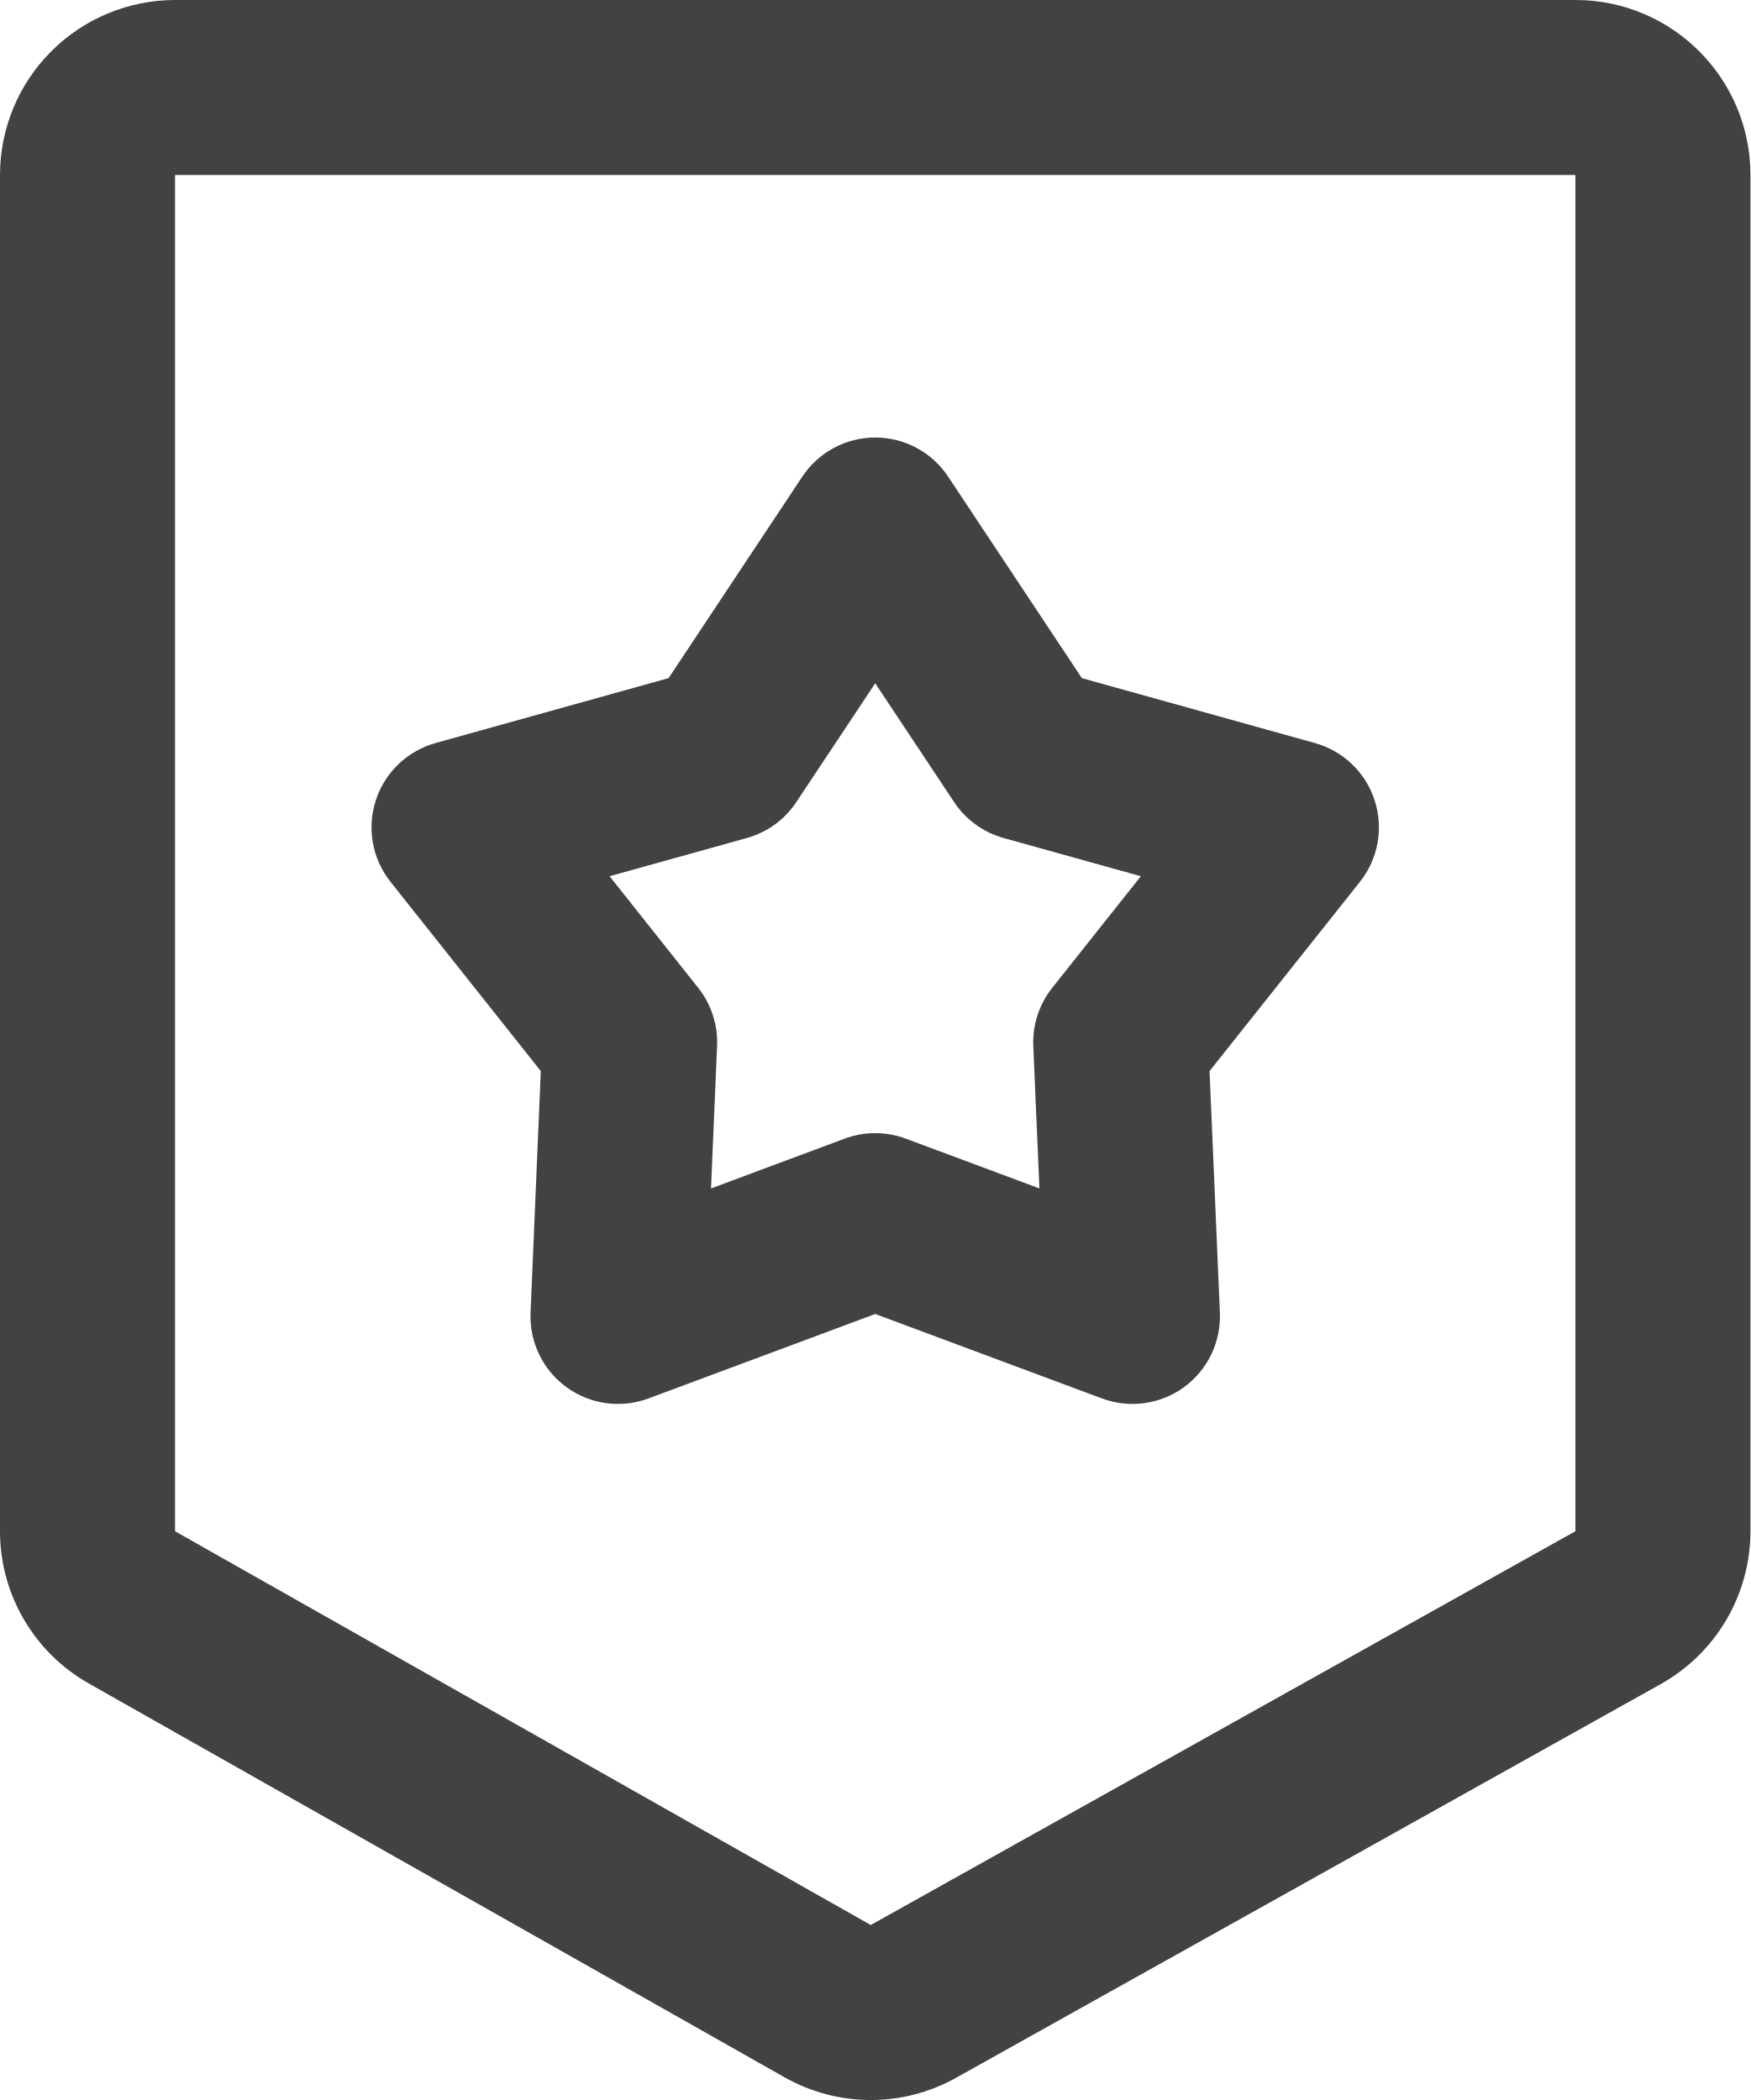
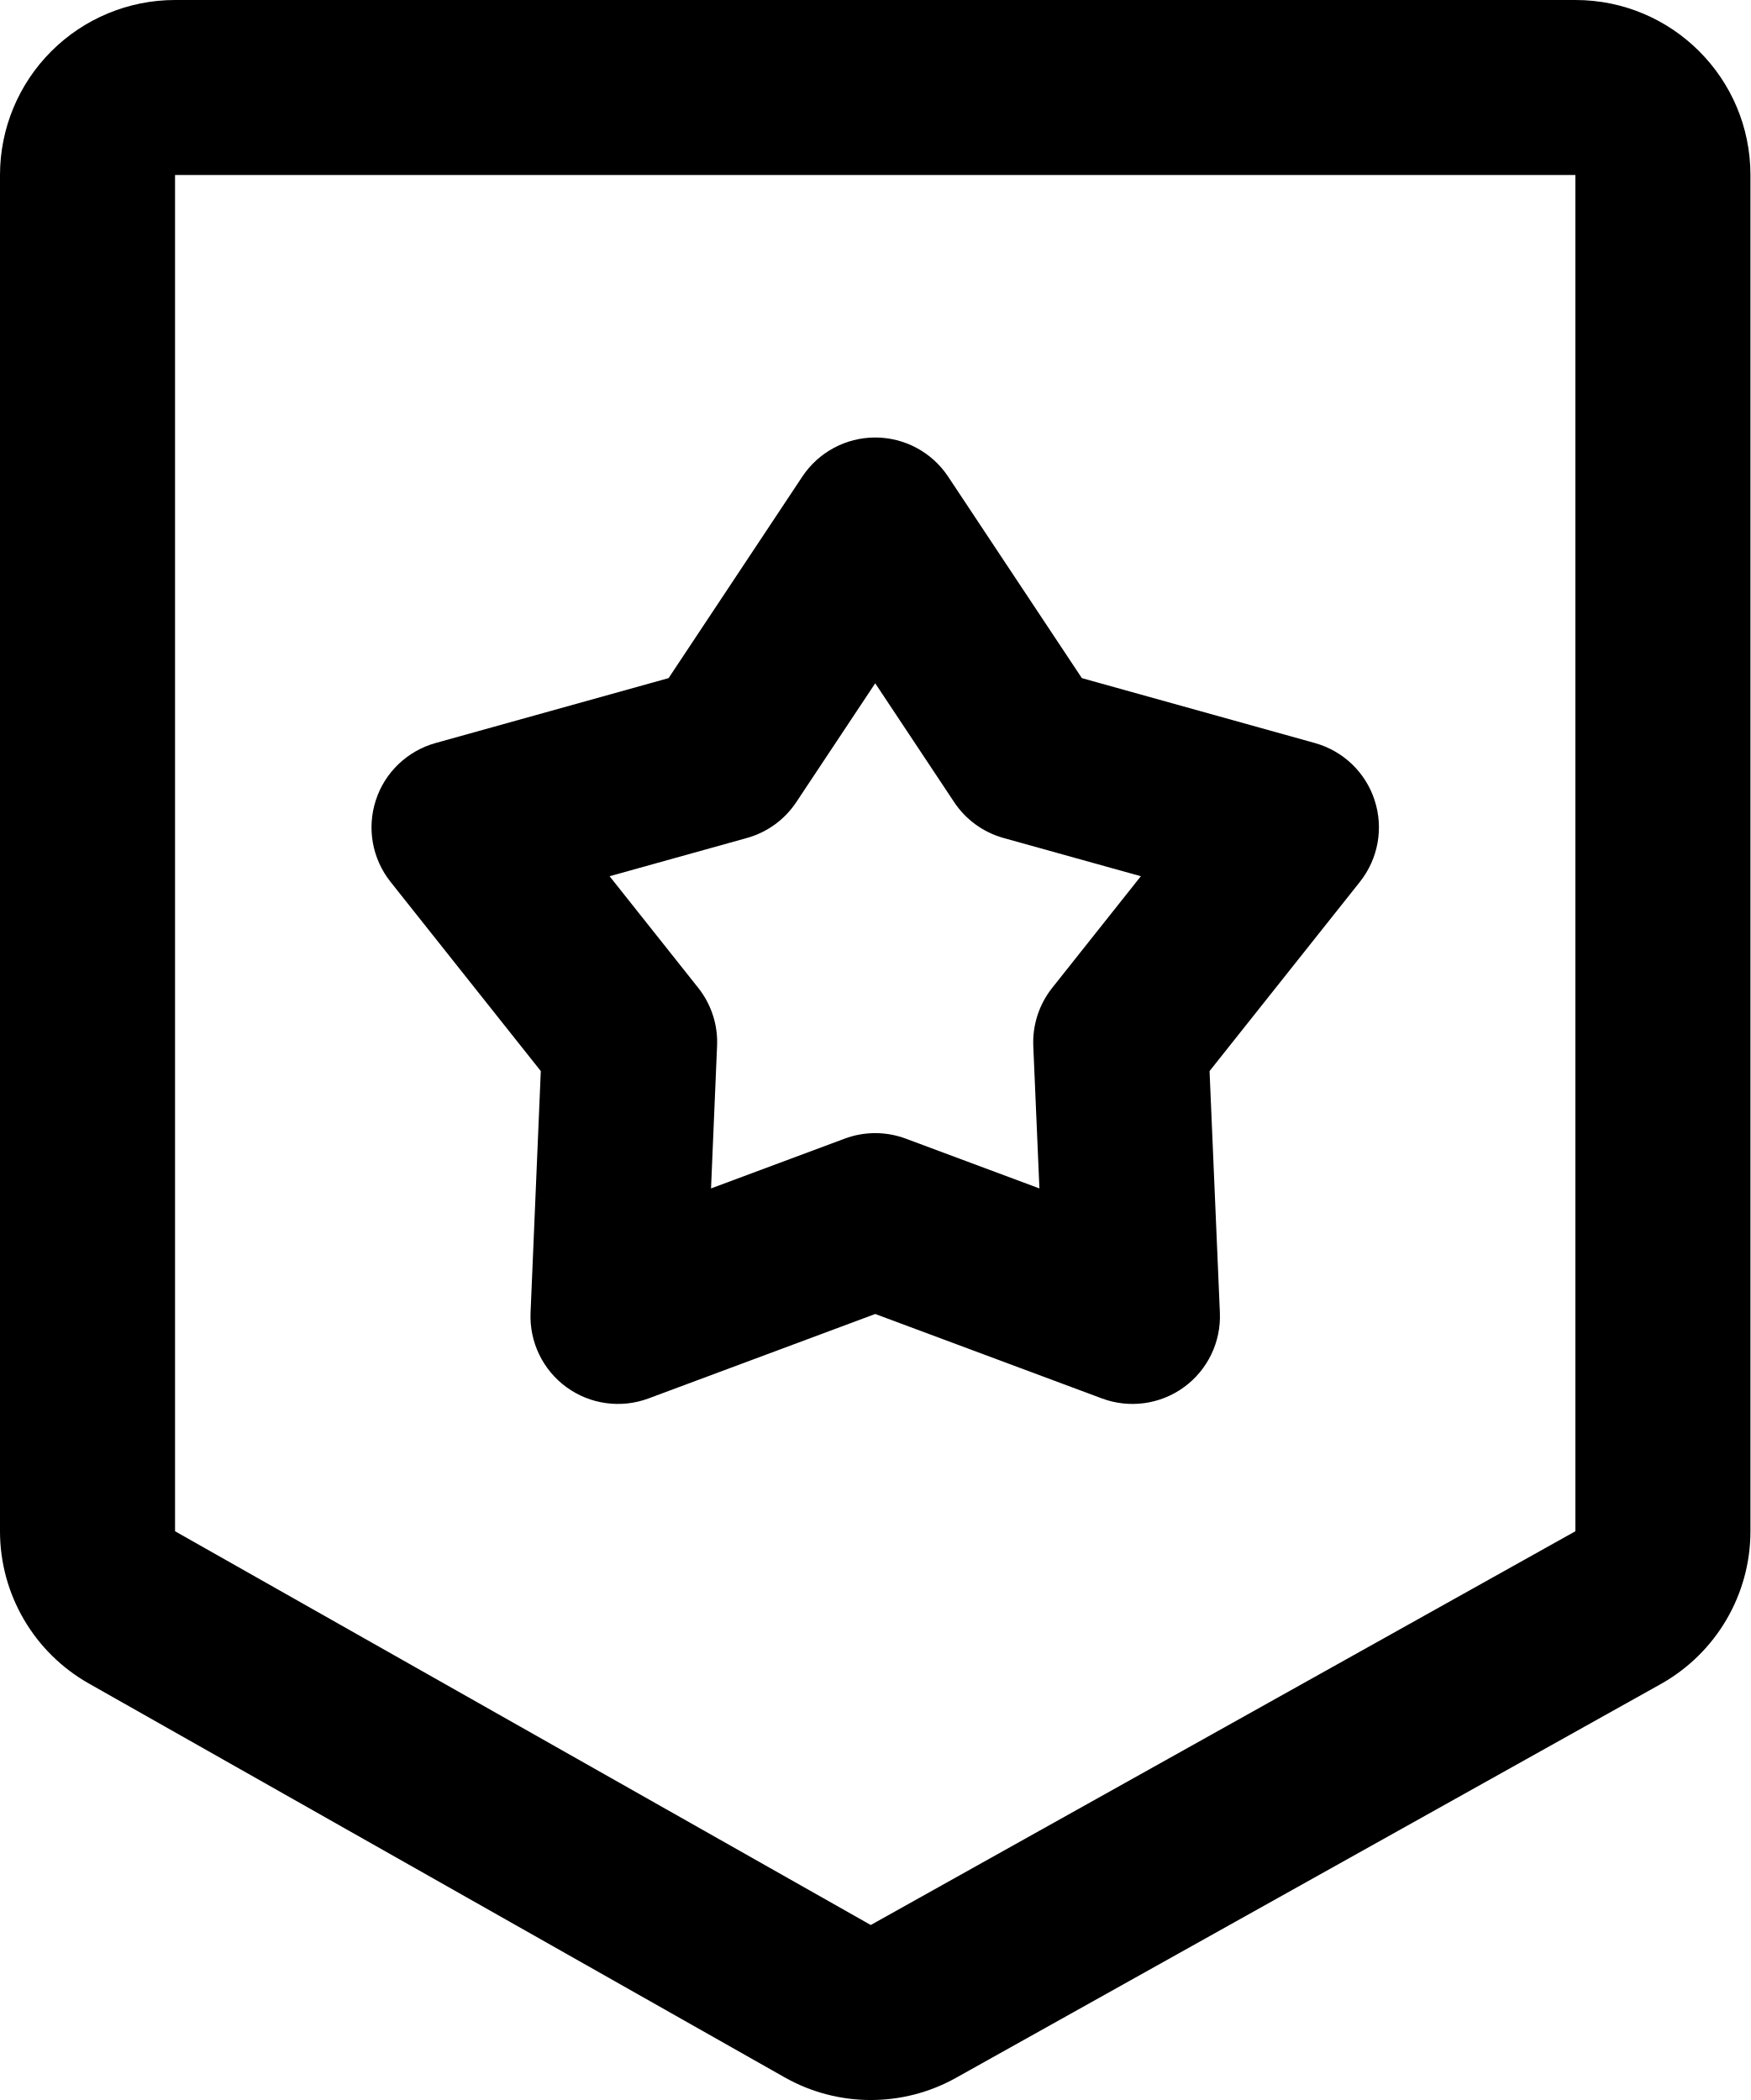
- <svg xmlns="http://www.w3.org/2000/svg" viewBox="0 0 20 24" fill="none">
-   <path fill-rule="evenodd" clip-rule="evenodd" d="M18.976 19.246C19.608 18.892 20 18.224 20 17.5V2C20 0.895 19.105 0 18 0H2C1.47 0 0.961 0.211 0.586 0.586C0.211 0.961 0 1.47 0 2V17.5C0 18.221 0.388 18.885 1.015 19.24L8.963 23.74C9.571 24.085 10.315 24.087 10.924 23.746L18.976 19.246ZM18 4V17.5L9.949 22L2 17.5V4V2H4H16H18V4ZM10.833 5.447C10.648 5.168 10.335 5 10 5C9.665 5 9.352 5.168 9.167 5.447L7.639 7.75L4.976 8.492C4.654 8.582 4.397 8.827 4.294 9.146C4.19 9.465 4.253 9.814 4.461 10.077L6.179 12.241L6.062 15.003C6.048 15.337 6.202 15.657 6.473 15.854C6.744 16.051 7.096 16.099 7.41 15.982L10 15.017L12.59 15.982C12.904 16.099 13.256 16.051 13.527 15.854C13.798 15.657 13.952 15.337 13.938 15.003L13.82 12.241L15.539 10.077C15.747 9.814 15.81 9.465 15.706 9.146C15.603 8.827 15.346 8.582 15.024 8.492L12.361 7.75L10.833 5.447ZM9.099 9.166L10 7.809L10.901 9.166C11.034 9.367 11.234 9.512 11.466 9.577L13.035 10.014L12.022 11.29C11.873 11.478 11.796 11.714 11.806 11.954L11.876 13.582L10.349 13.013C10.124 12.929 9.876 12.929 9.651 13.013L8.124 13.582L8.193 11.954C8.204 11.714 8.127 11.478 7.978 11.29L6.965 10.014L8.534 9.577C8.766 9.512 8.966 9.367 9.099 9.166Z" fill="#424242" />
+ <svg xmlns="http://www.w3.org/2000/svg" viewBox="0 0 20 24">
+   <path fill-rule="evenodd" clip-rule="evenodd" d="M18.976 19.246C19.608 18.892 20 18.224 20 17.5V2C20 0.895 19.105 0 18 0H2C1.47 0 0.961 0.211 0.586 0.586C0.211 0.961 0 1.47 0 2V17.5C0 18.221 0.388 18.885 1.015 19.24L8.963 23.74C9.571 24.085 10.315 24.087 10.924 23.746L18.976 19.246ZM18 4V17.5L9.949 22L2 17.5V4V2H4H16H18V4ZM10.833 5.447C10.648 5.168 10.335 5 10 5C9.665 5 9.352 5.168 9.167 5.447L7.639 7.75L4.976 8.492C4.654 8.582 4.397 8.827 4.294 9.146C4.19 9.465 4.253 9.814 4.461 10.077L6.179 12.241L6.062 15.003C6.048 15.337 6.202 15.657 6.473 15.854C6.744 16.051 7.096 16.099 7.41 15.982L10 15.017L12.59 15.982C12.904 16.099 13.256 16.051 13.527 15.854C13.798 15.657 13.952 15.337 13.938 15.003L13.82 12.241L15.539 10.077C15.747 9.814 15.81 9.465 15.706 9.146C15.603 8.827 15.346 8.582 15.024 8.492L12.361 7.75L10.833 5.447ZM9.099 9.166L10 7.809L10.901 9.166C11.034 9.367 11.234 9.512 11.466 9.577L13.035 10.014L12.022 11.29C11.873 11.478 11.796 11.714 11.806 11.954L11.876 13.582L10.349 13.013C10.124 12.929 9.876 12.929 9.651 13.013L8.124 13.582L8.193 11.954C8.204 11.714 8.127 11.478 7.978 11.29L6.965 10.014L8.534 9.577C8.766 9.512 8.966 9.367 9.099 9.166Z" />
</svg>
